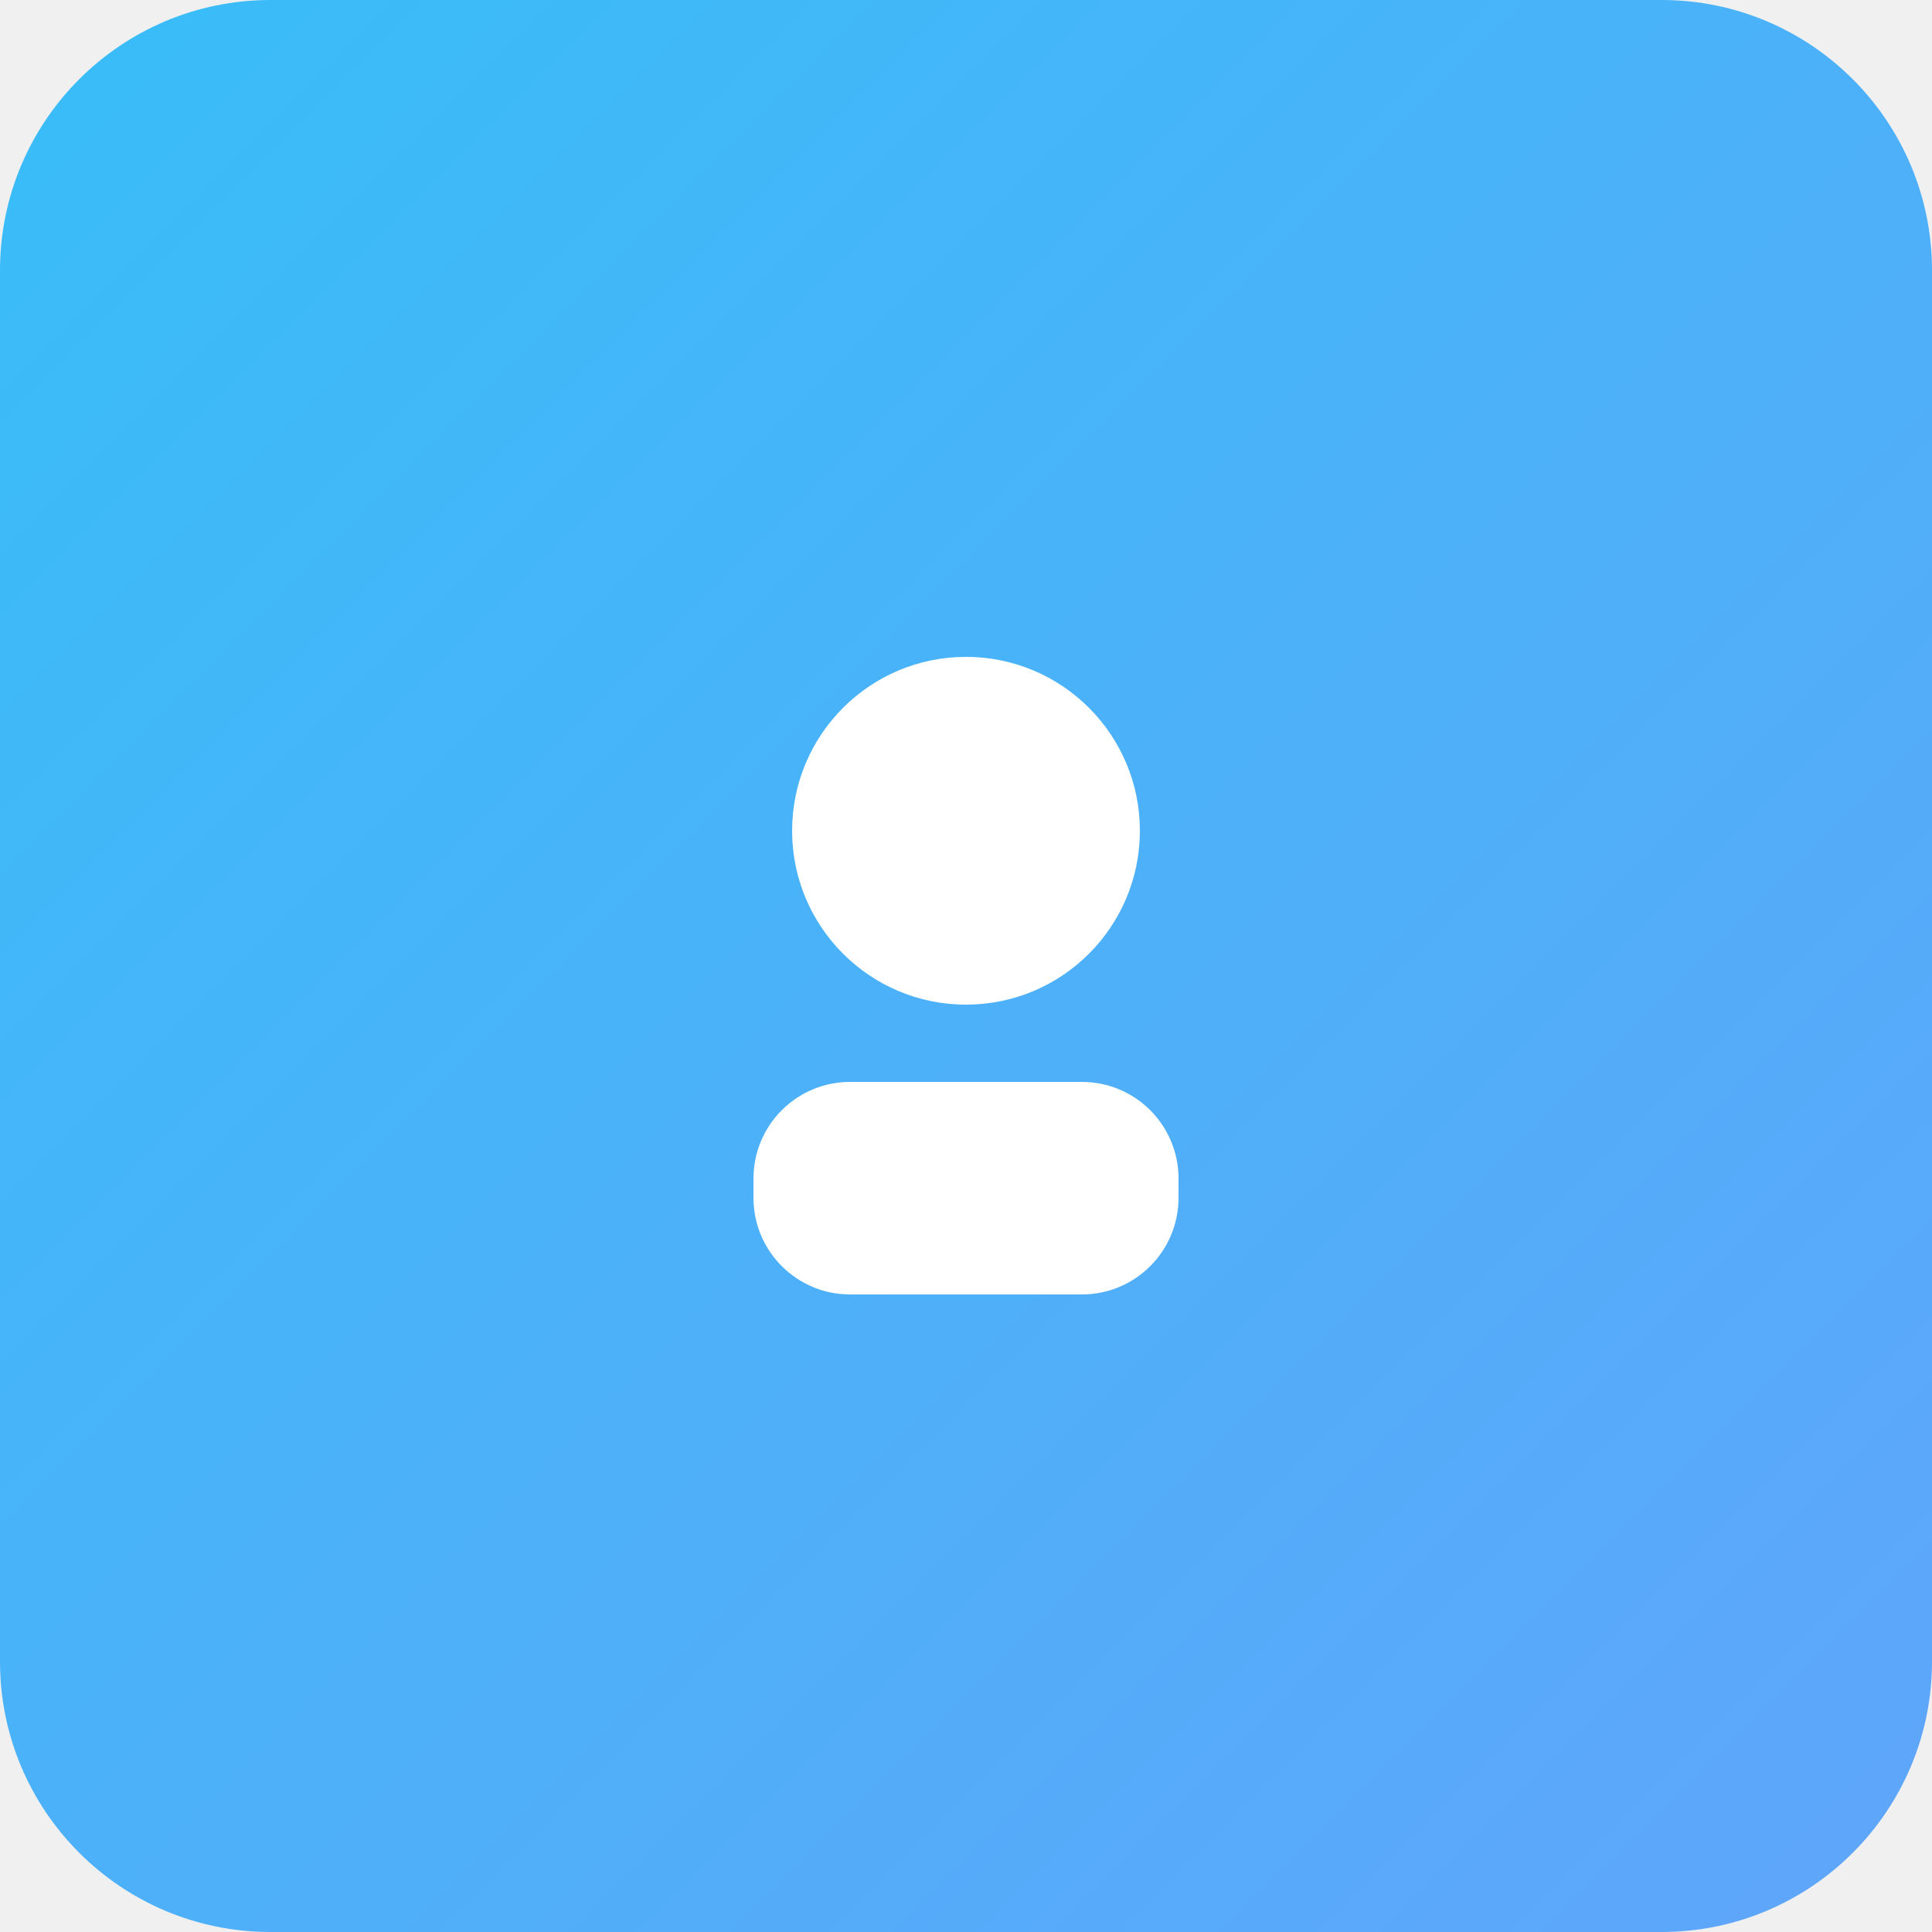
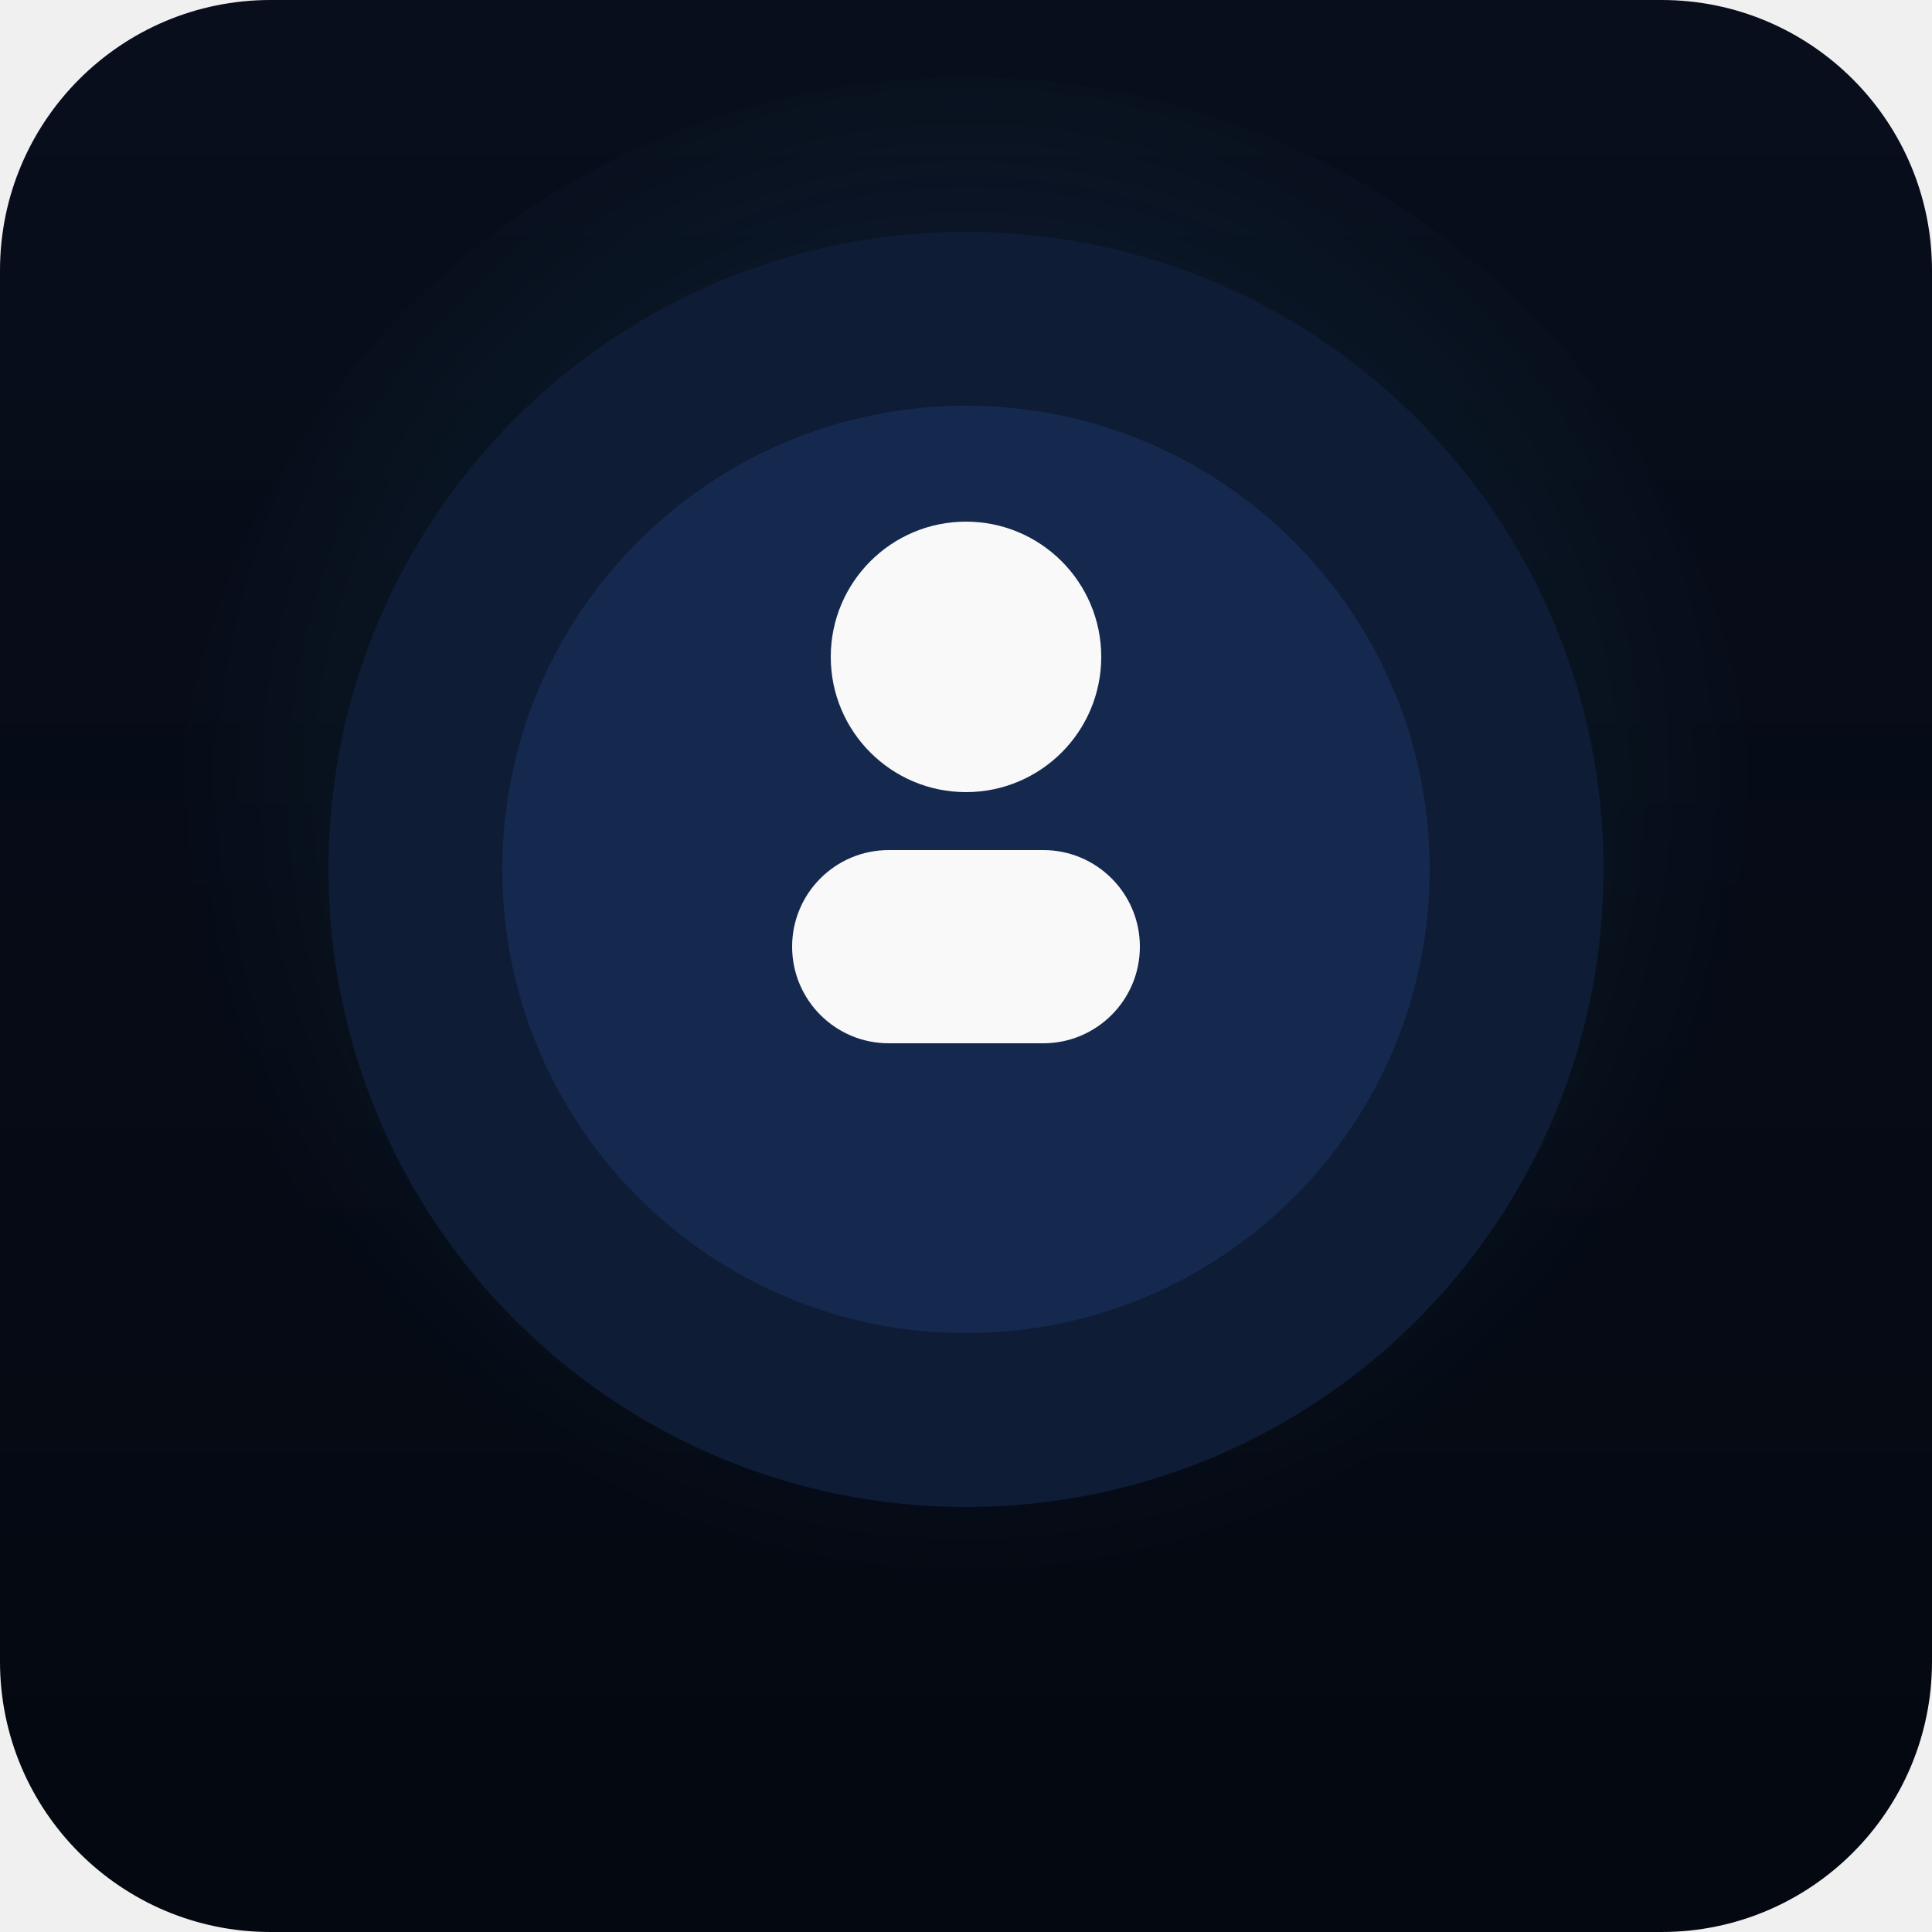
<svg xmlns="http://www.w3.org/2000/svg" viewBox="0 0 200 200">
  <defs>
-     <linearGradient id="g" x1="0" y1="0" x2="1" y2="1">
-       <stop offset="0" stop-color="#38bdf8" />
-       <stop offset="1" stop-color="#60a5fa" />
+     <radialGradient id="ring" cx="50%" cy="45%" r="50%">
+       <stop offset="0%" stop-color="#38bdf8" stop-opacity="0.16" />
+       <stop offset="70%" stop-color="#38bdf8" stop-opacity="0.05" />
+       <stop offset="100%" stop-color="#38bdf8" stop-opacity="0" />
+     </radialGradient>
+     <linearGradient id="bg" x1="0" y1="0" x2="0" y2="1">
+       <stop offset="0%" stop-color="#080e1c" />
+       <stop offset="100%" stop-color="#040810" />
    </linearGradient>
  </defs>
-   <rect width="200" height="200" rx="28" fill="url(#g)" />
-   <g transform="translate(50,46)" fill="#fff">
-     <circle cx="50" cy="40" r="18" />
-     <rect x="28" y="66" width="44" height="22" rx="10" />
+   <rect width="200" height="200" rx="28" fill="url(#bg)" />
+   <circle cx="100" cy="90" r="82" fill="url(#ring)" />
+   <circle cx="100" cy="90" r="66" fill="#0e1c36" />
+   <circle cx="100" cy="90" r="48" fill="#15294f" />
+   <g fill="#ffffff" opacity="0.97">
+     <circle cx="100" cy="68" r="14" />
+     <rect x="82" y="88" width="36" height="20" rx="10" />
  </g>
</svg>
